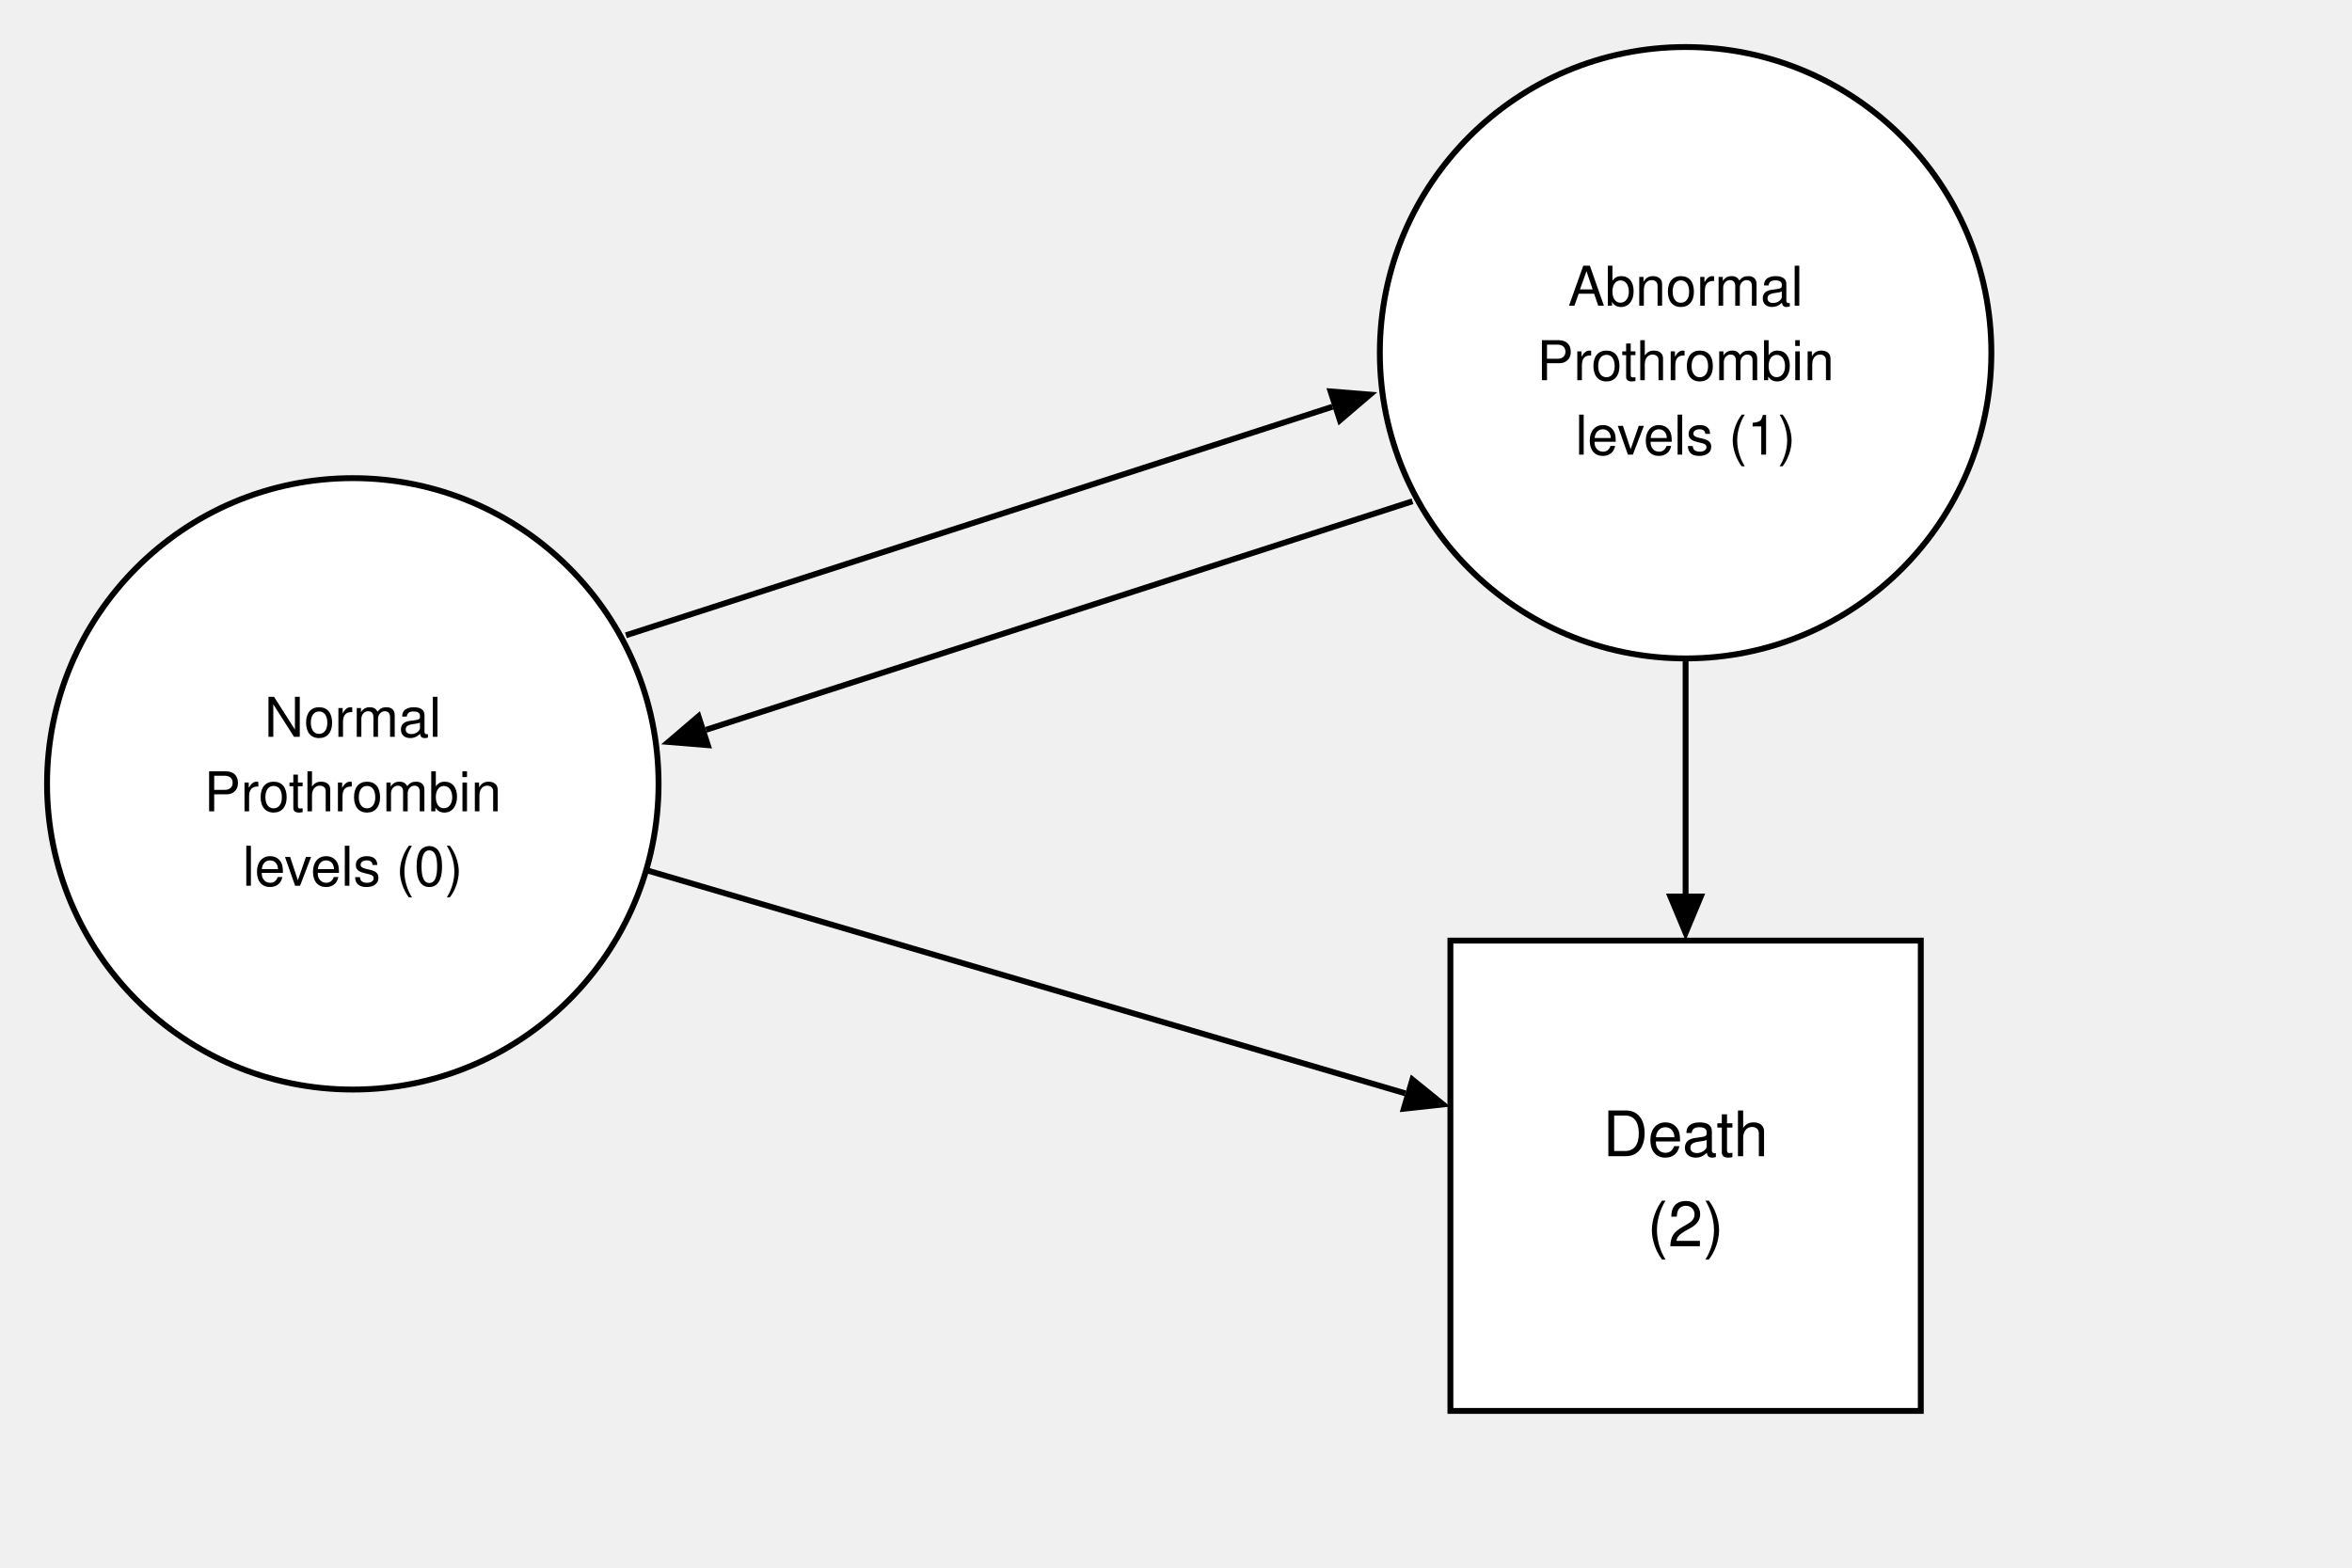
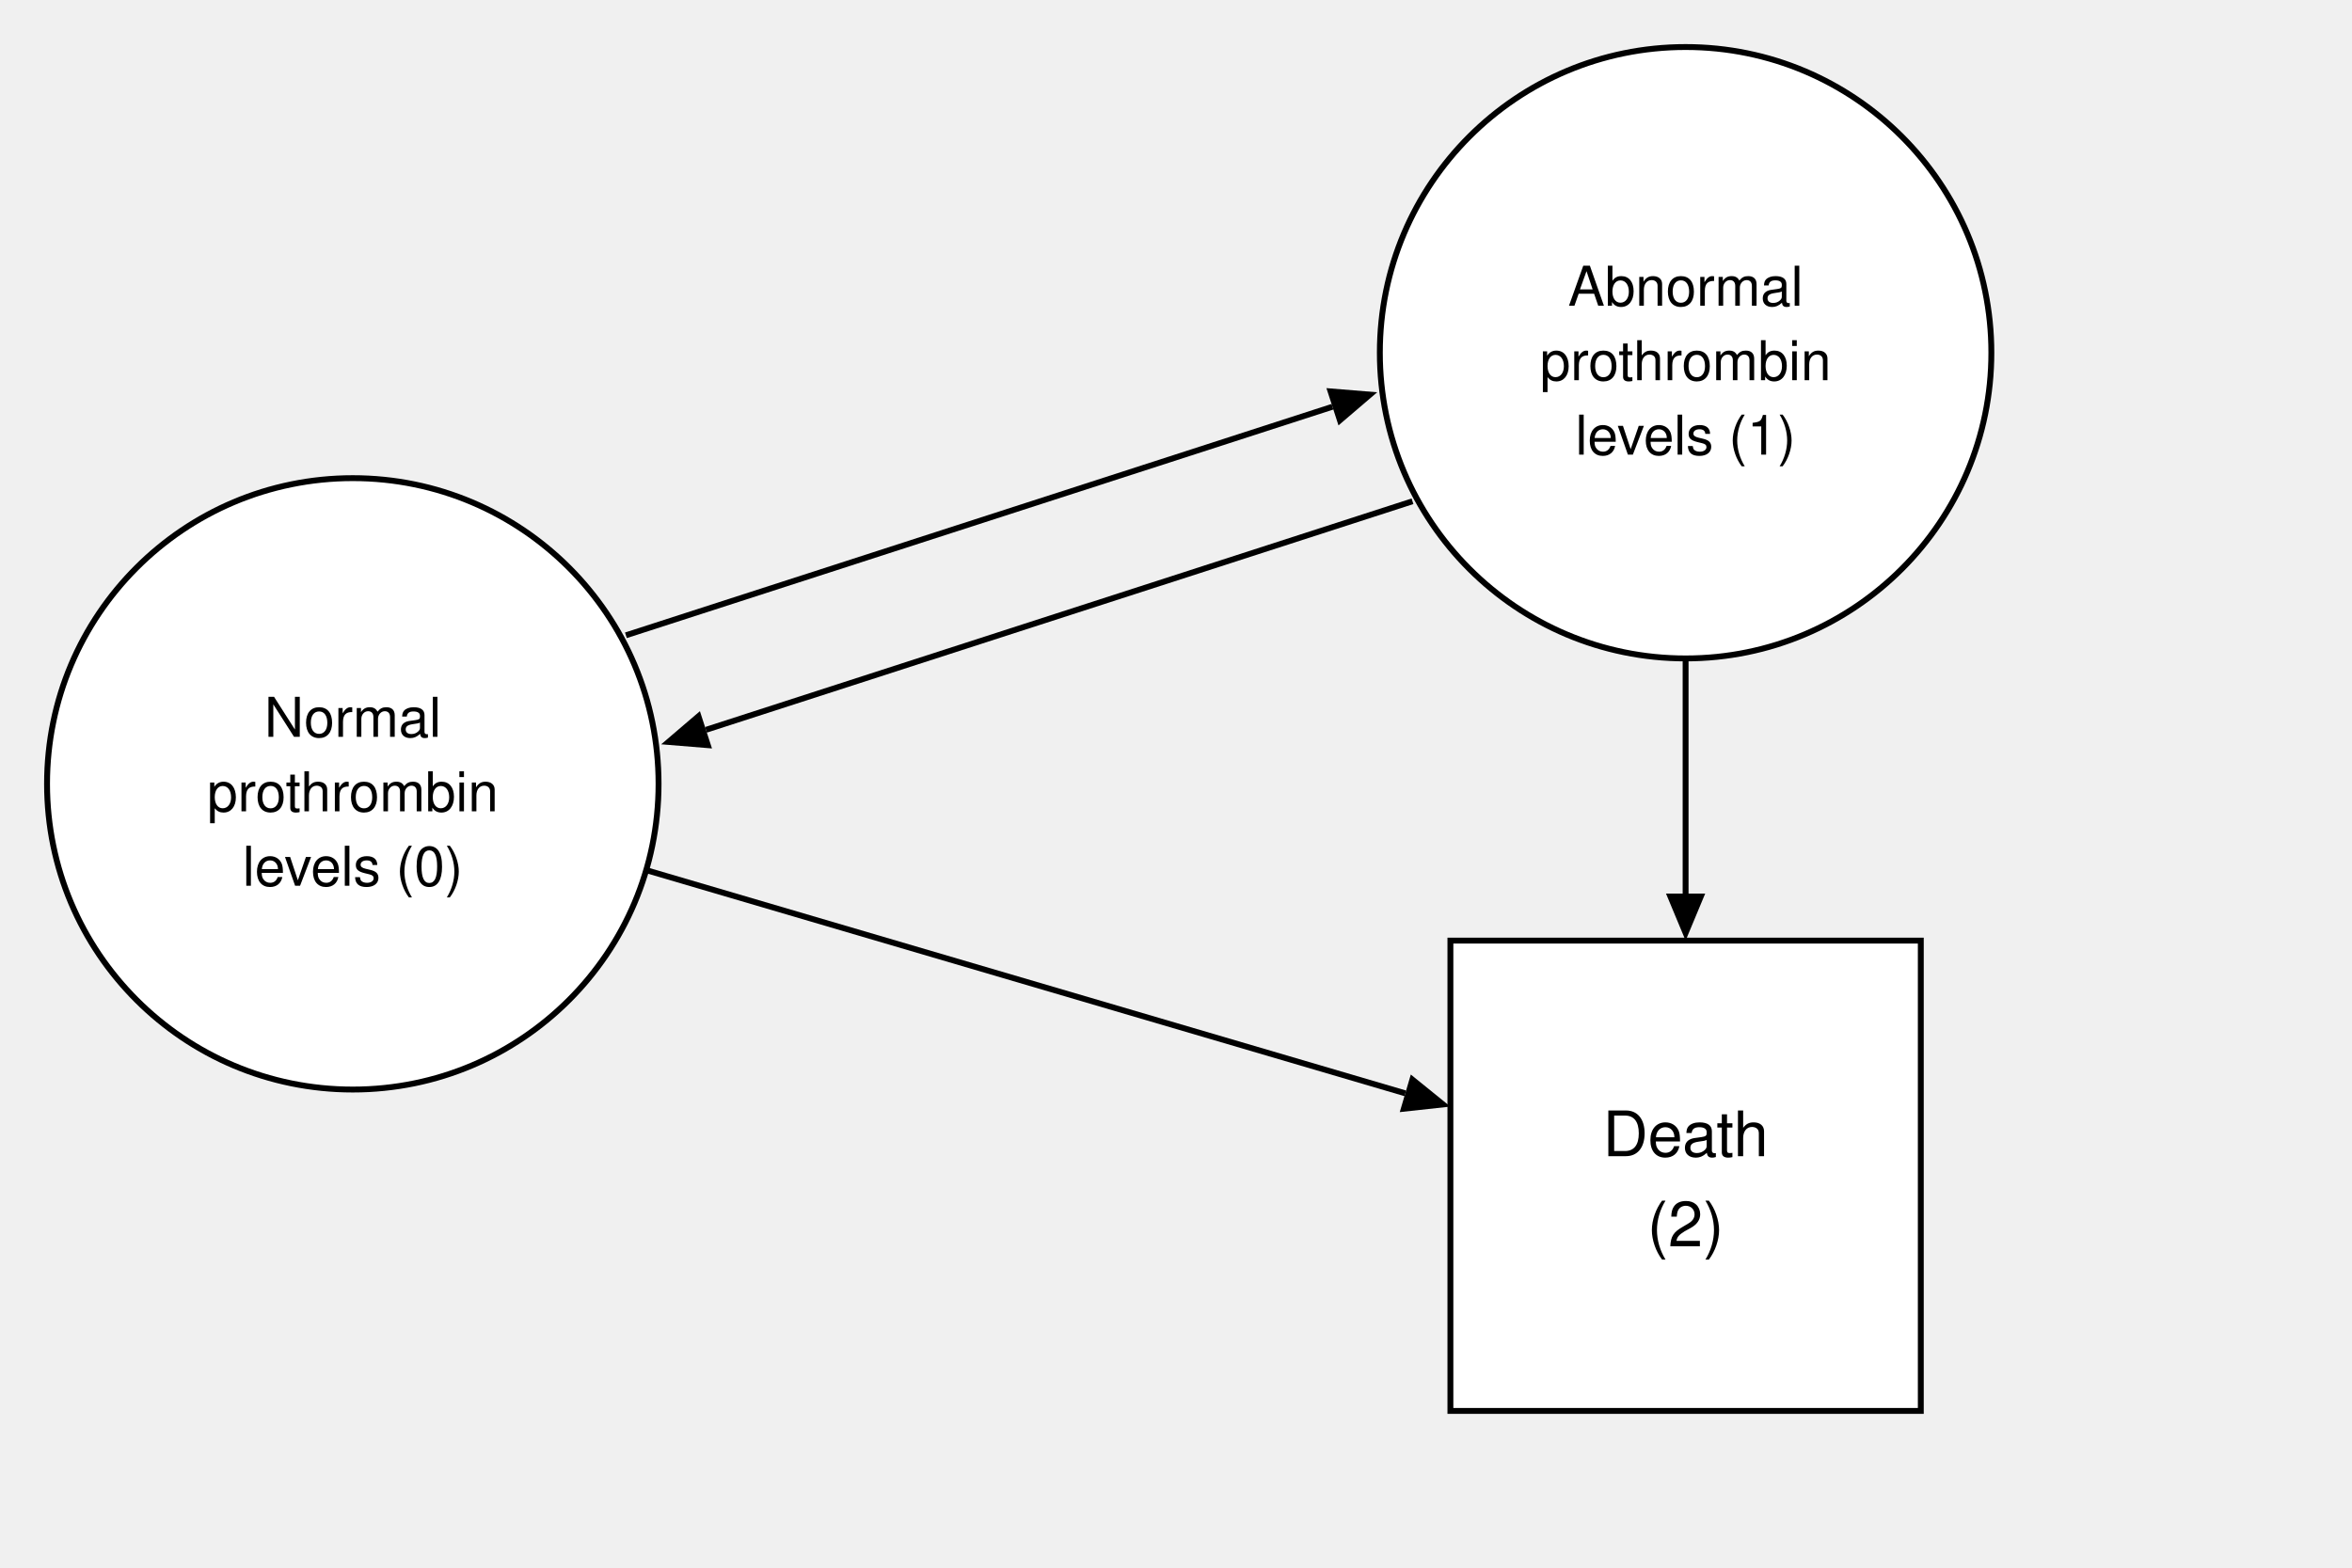
<svg xmlns="http://www.w3.org/2000/svg" viewBox="0 0 600 400" width="600" height="400" font-family="Helvetica,Arial,sans-serif">
  <line x1="159.67" y1="162.10" x2="339.91" y2="103.78" stroke="black" stroke-width="1.5" />
  <polygon points="351.33,100.09 341.45,108.54 338.37,99.03" fill="black" />
  <line x1="360.33" y1="127.90" x2="180.09" y2="186.22" stroke="black" stroke-width="1.5" />
  <polygon points="168.67,189.91 178.55,181.46 181.63,190.97" fill="black" />
  <line x1="164.83" y1="222.01" x2="358.49" y2="278.97" stroke="black" stroke-width="1.5" />
  <polygon points="370.00,282.35 357.08,283.76 359.90,274.17" fill="black" />
  <line x1="430.00" y1="168.00" x2="430.00" y2="228.00" stroke="black" stroke-width="1.5" />
  <polygon points="430.00,240.00 425.00,228.00 435.00,228.00" fill="black" />
  <circle cx="90" cy="200" r="78" fill="white" stroke="black" stroke-width="1.5" />
  <text x="90" y="188" text-anchor="middle" font-size="14">Normal</text>
-   <text x="90" y="207" text-anchor="middle" font-size="14">Prothrombin</text>
+   <text x="90" y="207" text-anchor="middle" font-size="14">prothrombin</text>
  <text x="90" y="226" text-anchor="middle" font-size="14">levels (0)</text>
  <circle cx="430" cy="90" r="78" fill="white" stroke="black" stroke-width="1.5" />
  <text x="430" y="78" text-anchor="middle" font-size="14">Abnormal</text>
-   <text x="430" y="97" text-anchor="middle" font-size="14">Prothrombin</text>
+   <text x="430" y="97" text-anchor="middle" font-size="14">prothrombin</text>
  <text x="430" y="116" text-anchor="middle" font-size="14">levels (1)</text>
  <rect x="370" y="240" width="120" height="120" fill="white" stroke="black" stroke-width="1.5" />
  <text x="430" y="295" text-anchor="middle" font-size="16">Death</text>
  <text x="430" y="318" text-anchor="middle" font-size="16">(2)</text>
</svg>
